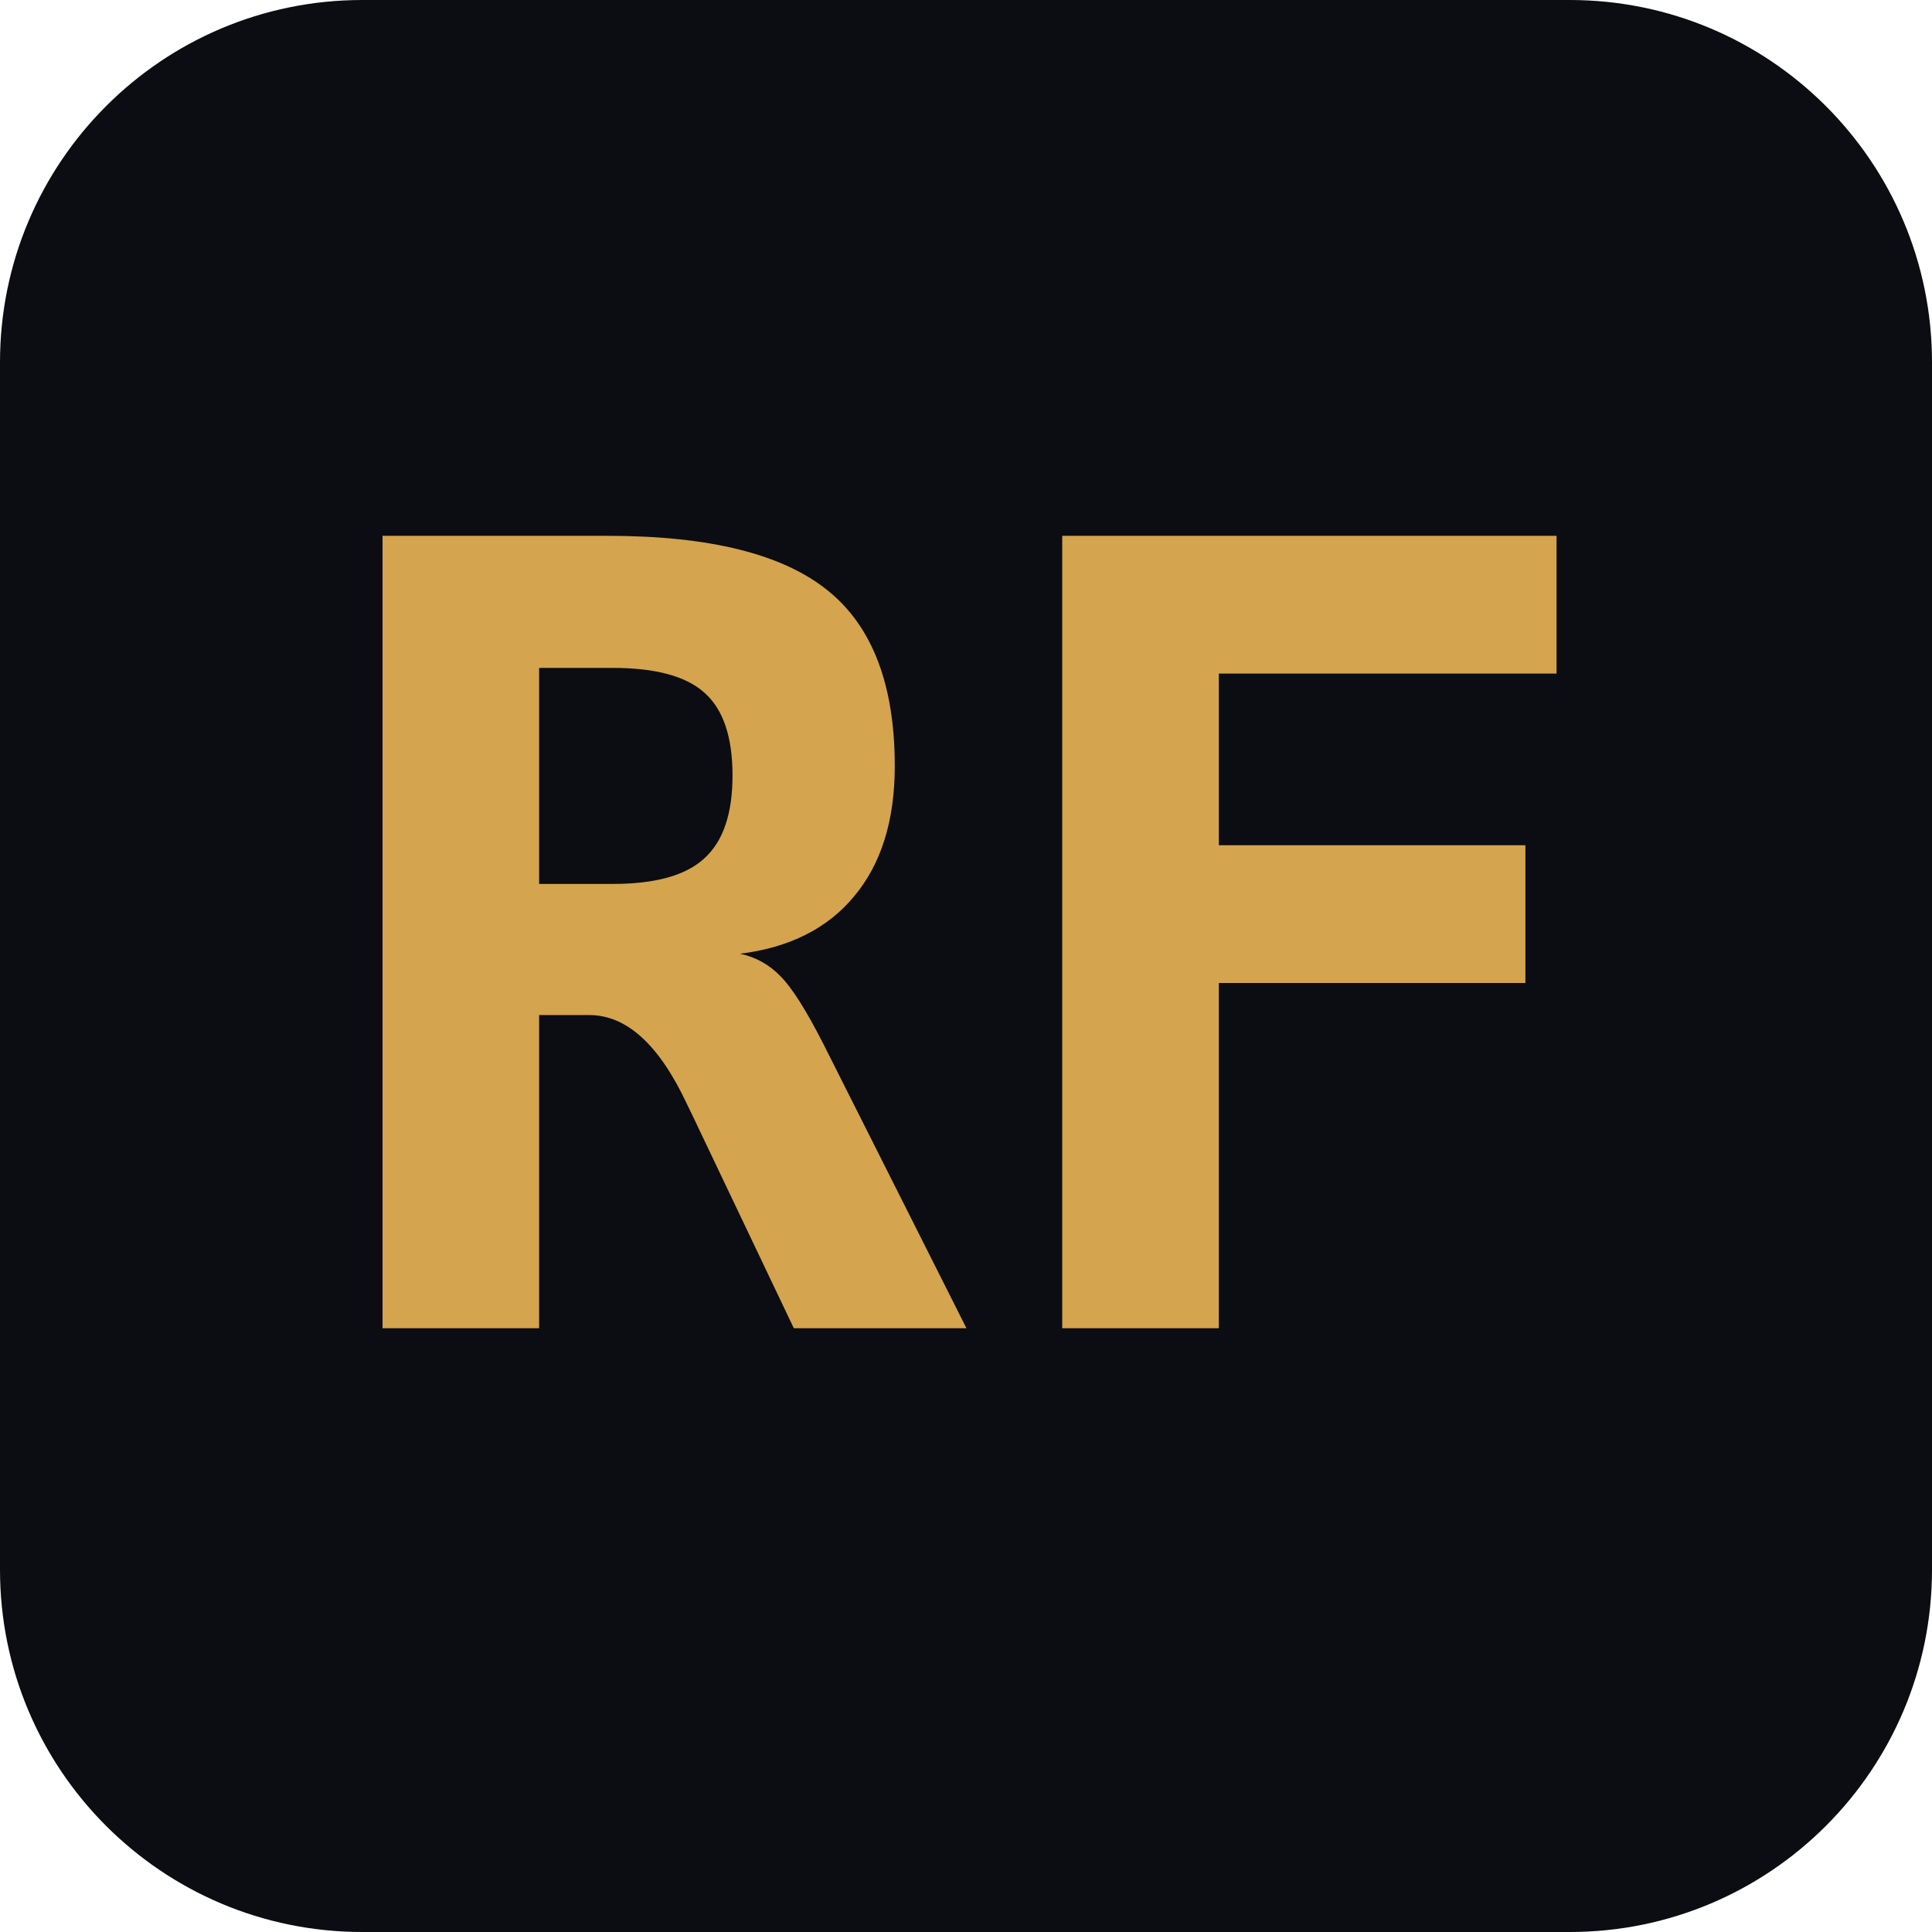
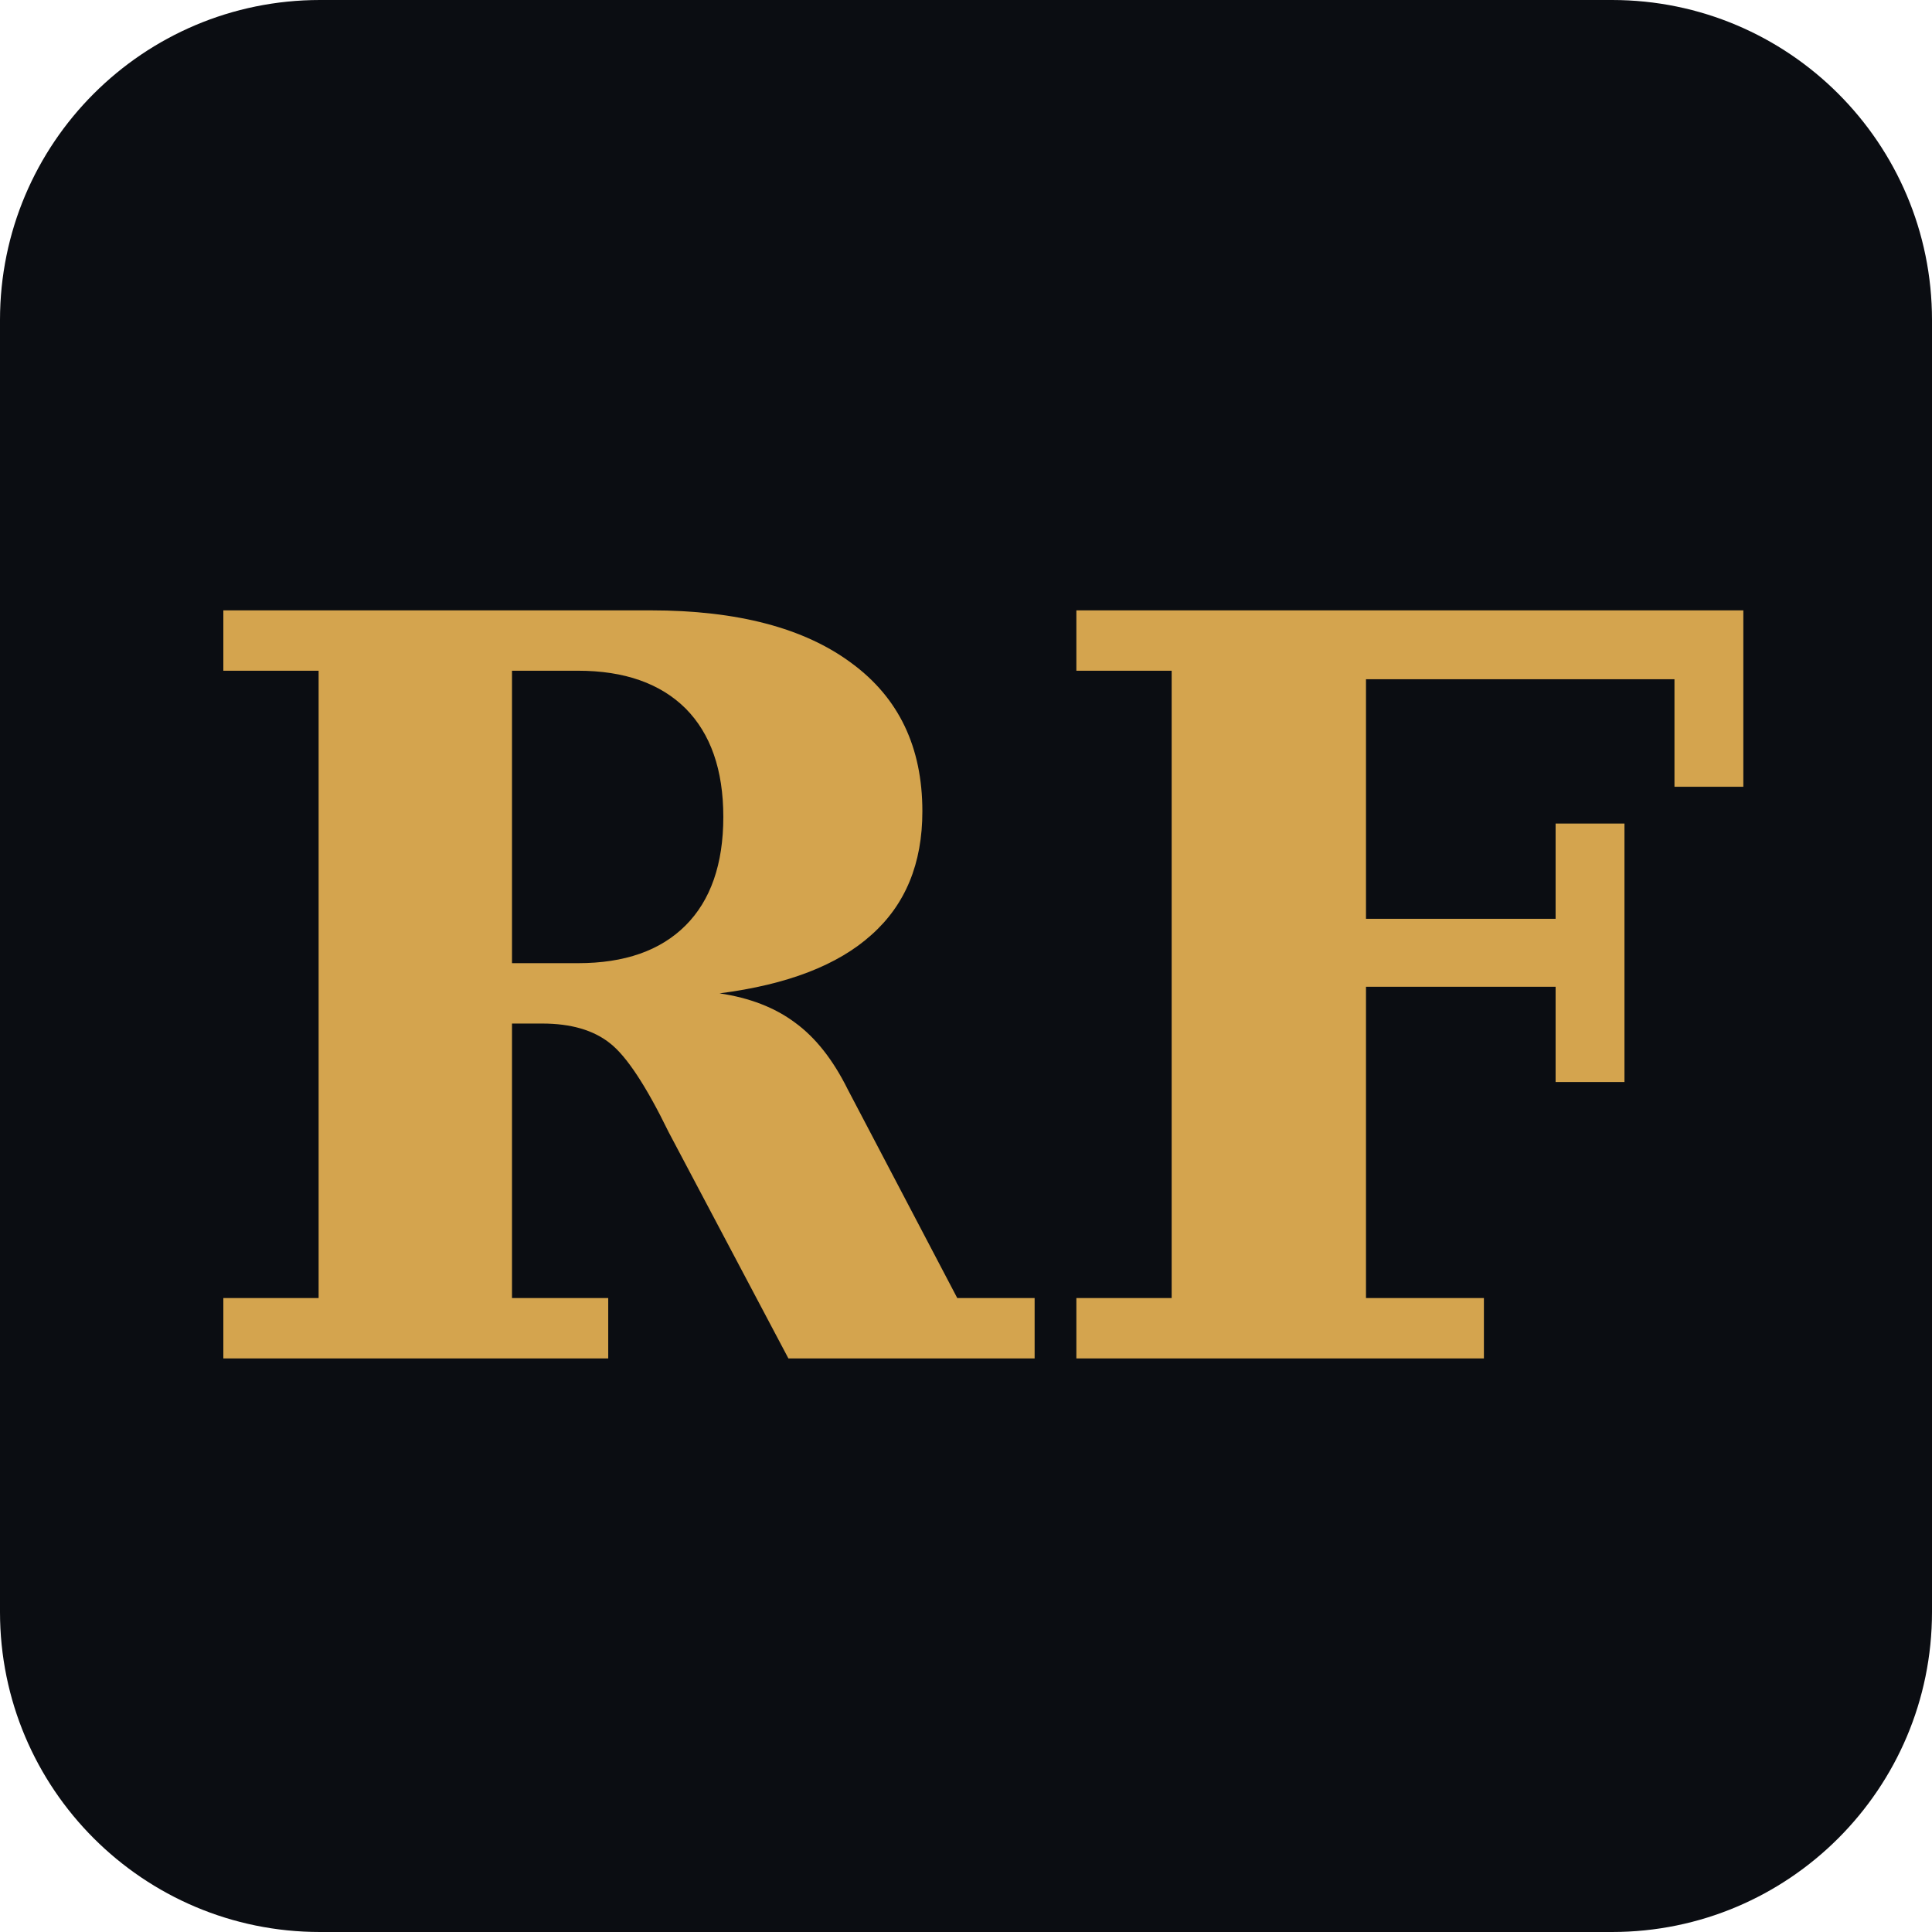
<svg xmlns="http://www.w3.org/2000/svg" viewBox="0 0 32 32">
-   <rect width="32" height="32" rx="6" fill="#0b0d12" />
-   <text x="16" y="22" text-anchor="middle" font-family="ui-monospace, SFMono-Regular, Menlo, monospace" font-size="18" font-weight="700" fill="#d4a44e">RF</text>
+   <rect width="32" height="32" rx="5.3" fill="#0b0d12" />
+   <text x="16" y="22.5" text-anchor="middle" font-family="Georgia, 'DejaVu Serif', serif" font-size="17" font-weight="700" fill="#d4a44e">RF</text>
</svg>
